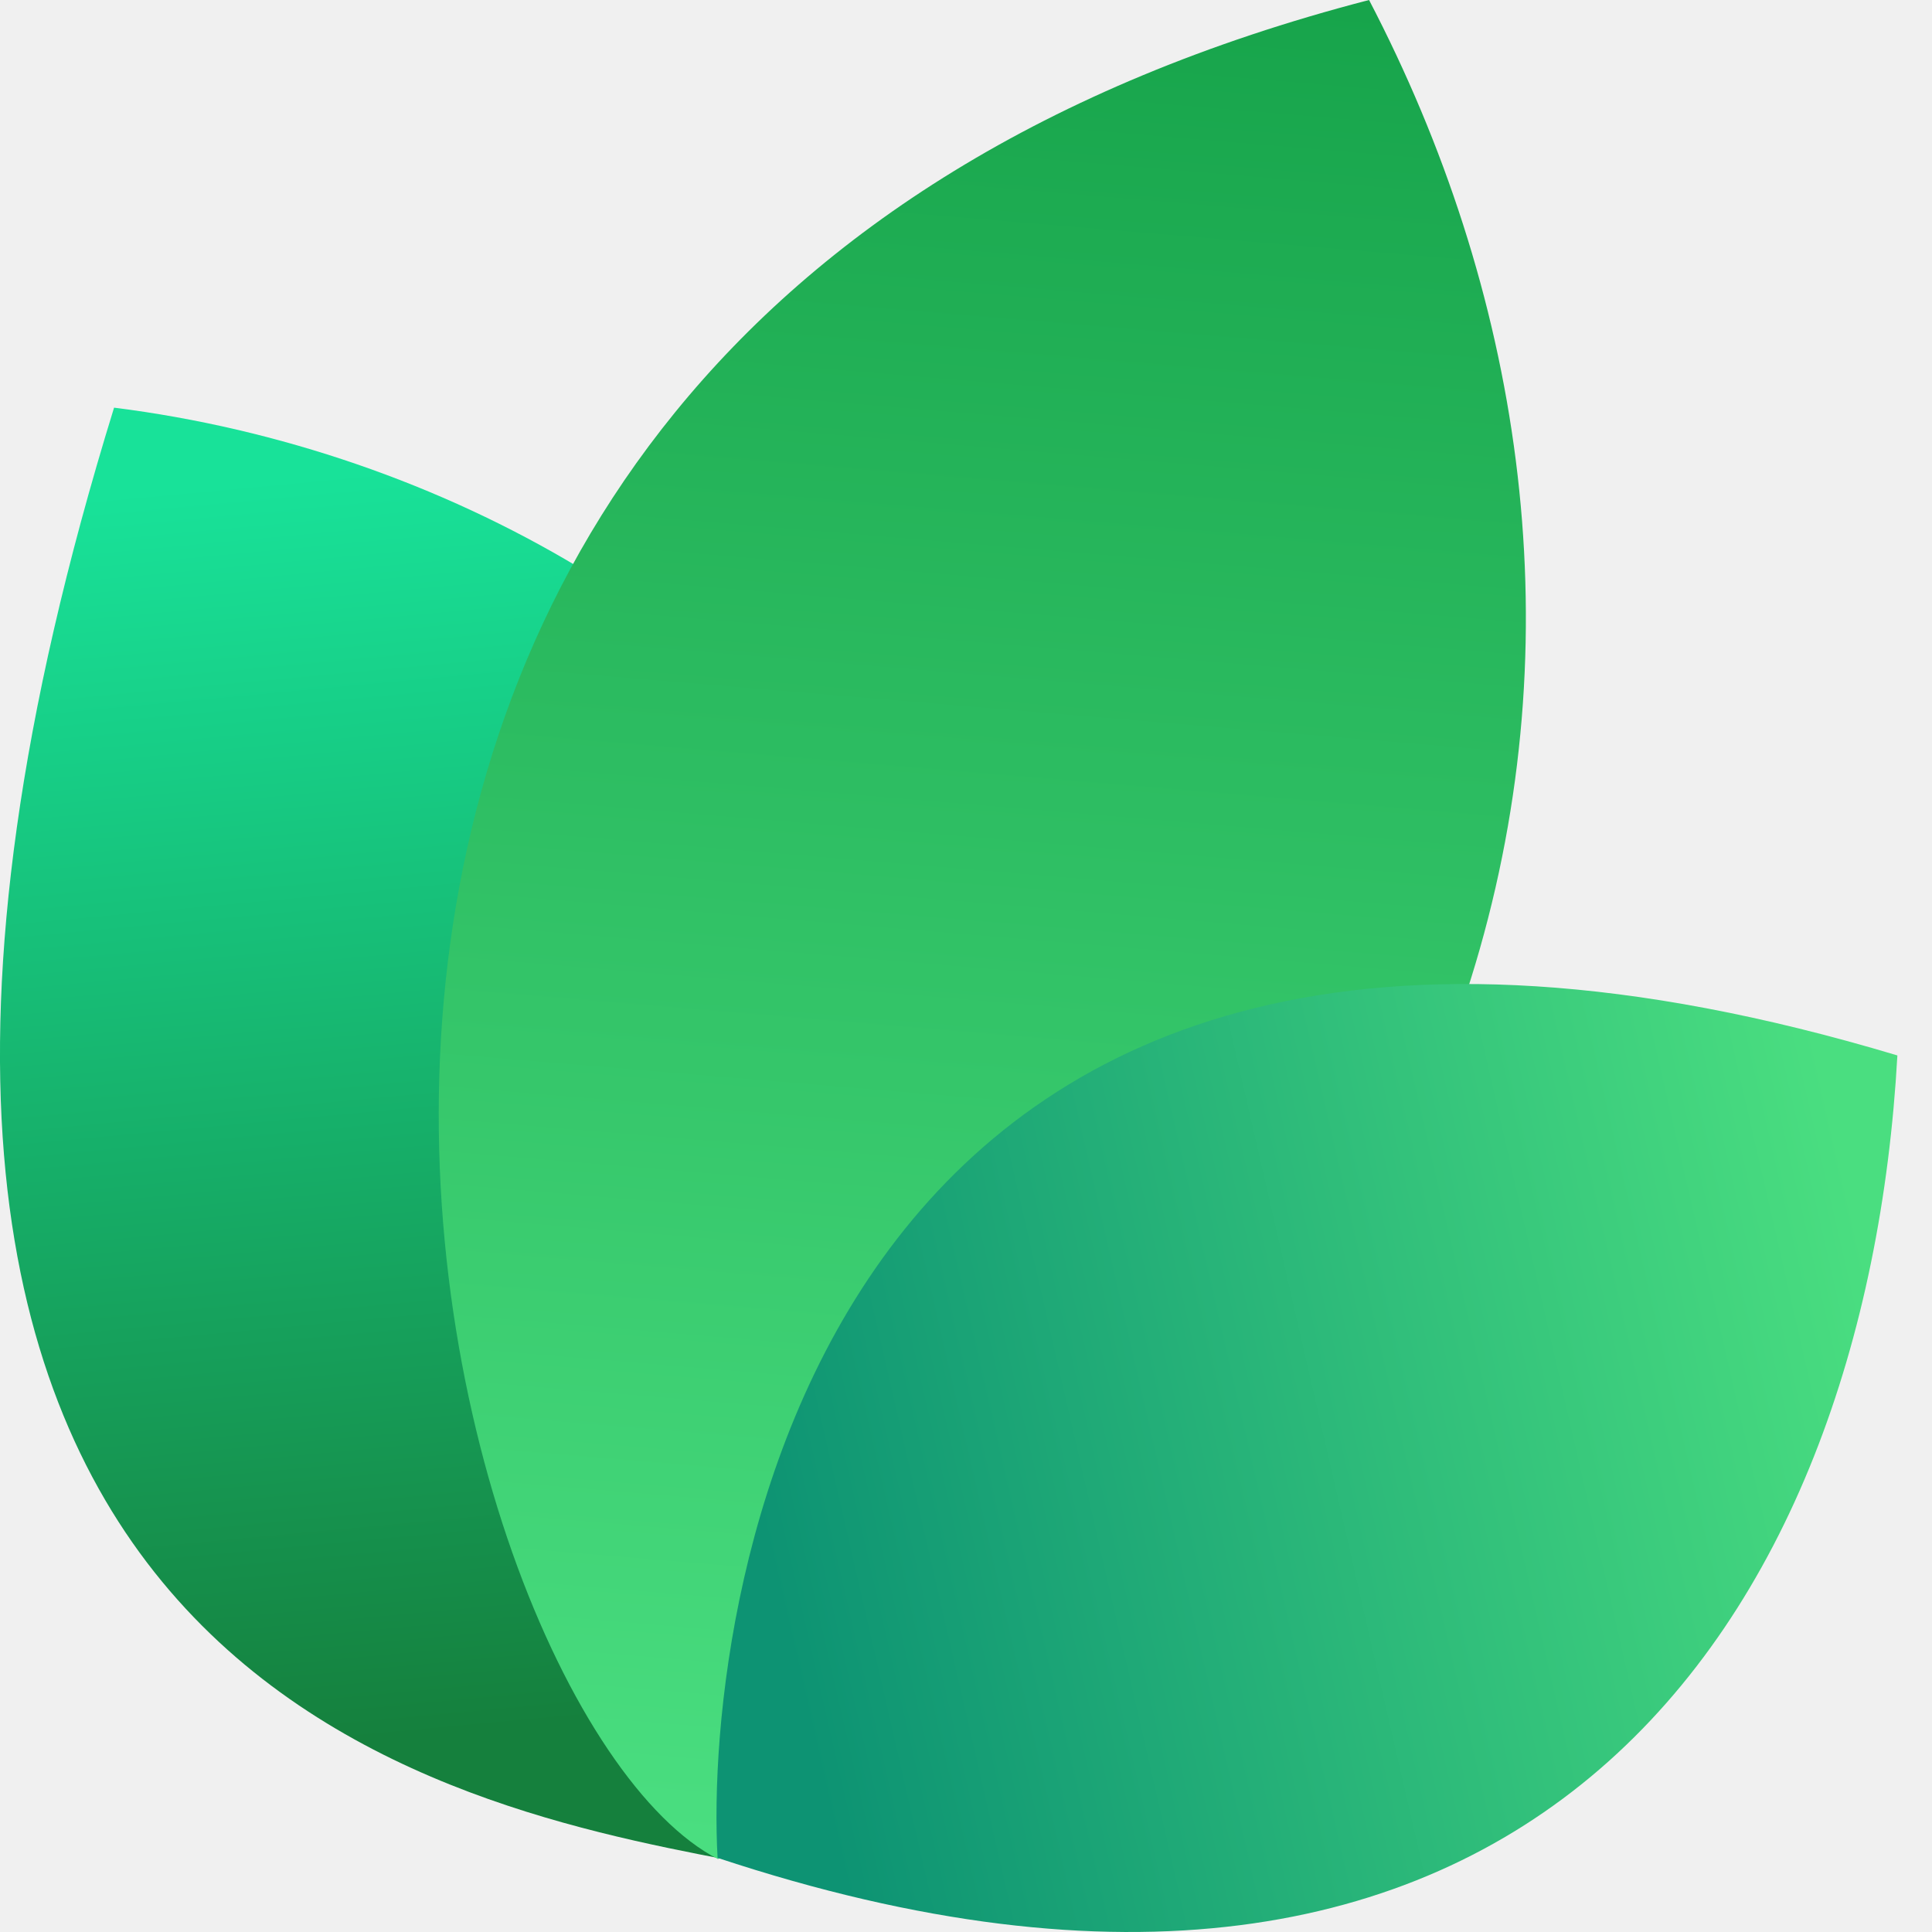
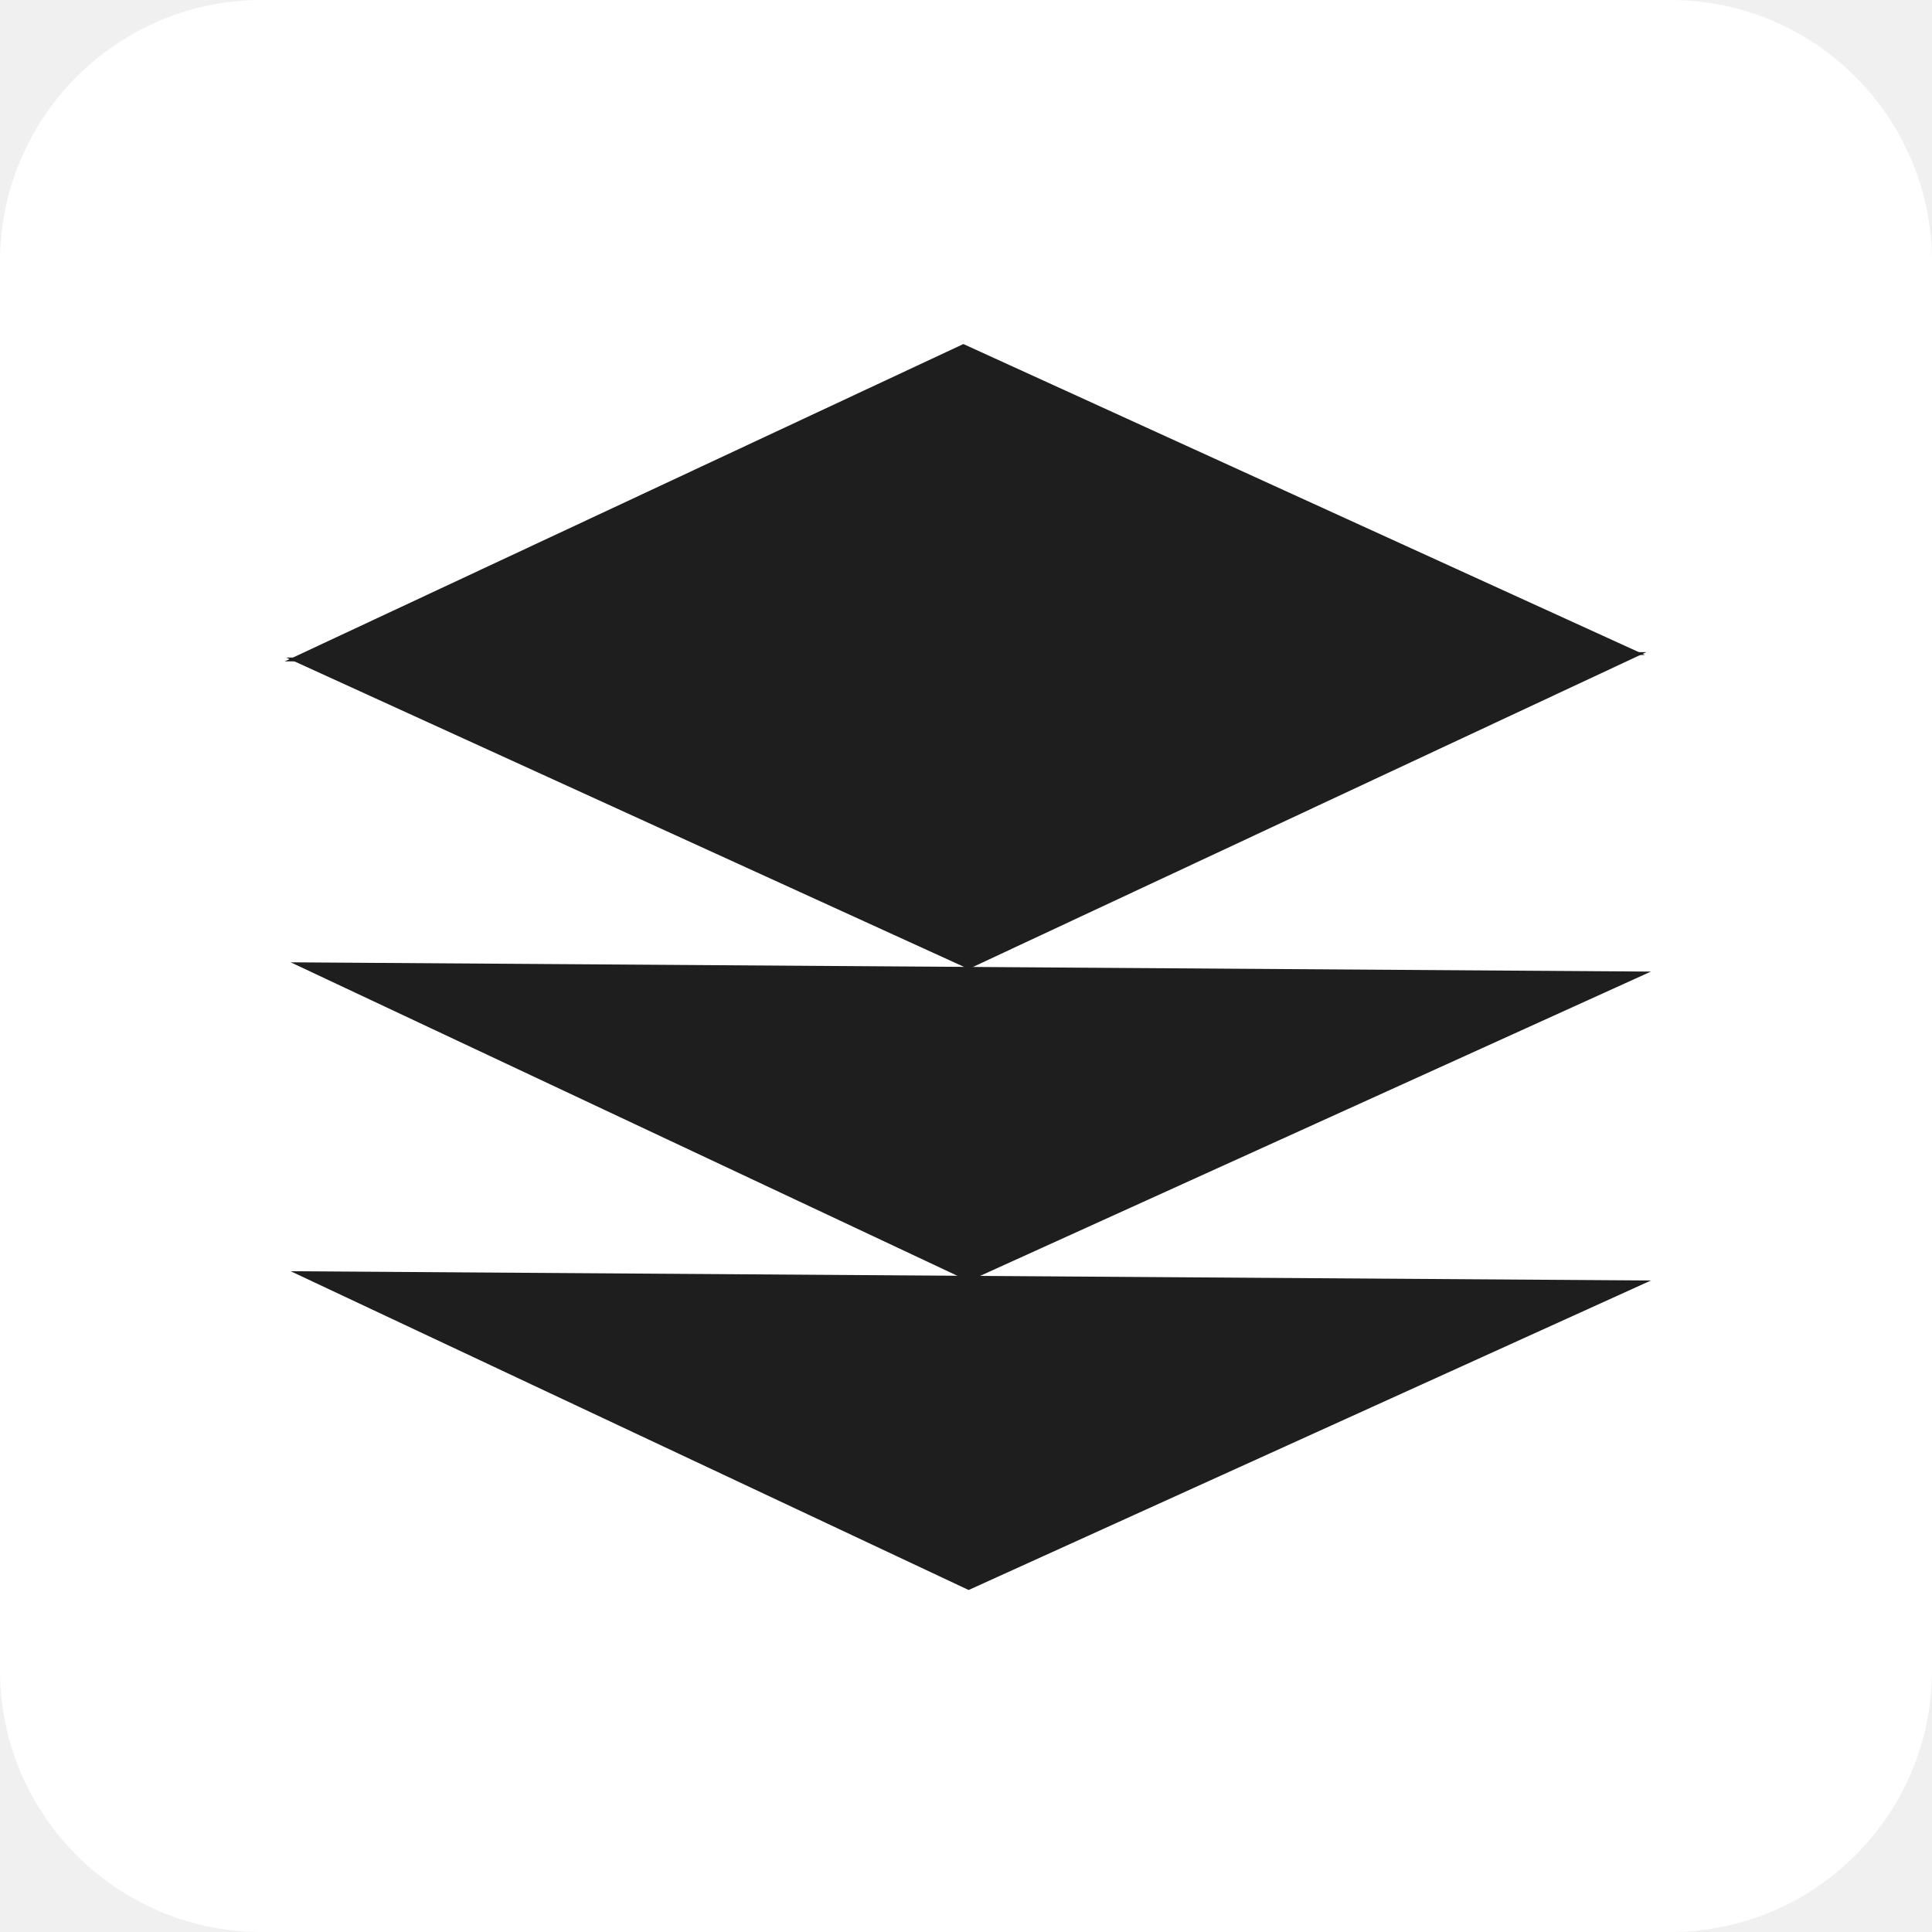
- <svg xmlns="http://www.w3.org/2000/svg" width="24" height="24" viewBox="0 0 24 24" fill="none">
-   <path d="M9.061 23.108C5.268 22.377 -3.391 20.627 1.417 5.064C9.634 6.099 16.973 14.064 9.061 23.108Z" fill="url(#paint0_linear_17557_2021)" />
-   <path d="M8.919 23.094C5.276 21.222 0.784 4.209 17.007 0C20.757 7.193 19.621 16.545 8.919 23.094Z" fill="url(#paint1_linear_17557_2021)" />
-   <path d="M8.914 23.079C8.735 19.882 10.159 9.085 23.57 13.111C23.181 20.123 18.984 26.418 8.914 23.079Z" fill="url(#paint2_linear_17557_2021)" />
-   <defs>
-     <linearGradient id="paint0_linear_17557_2021" x1="3.776" y1="5.916" x2="5.232" y2="21.559" gradientUnits="userSpaceOnUse">
-       <stop stop-color="#18E299" />
-       <stop offset="1" stop-color="#15803D" />
-     </linearGradient>
-     <linearGradient id="paint1_linear_17557_2021" x1="12.171" y1="-0.718" x2="10.19" y2="22.983" gradientUnits="userSpaceOnUse">
-       <stop stop-color="#16A34A" />
-       <stop offset="1" stop-color="#4ADE80" />
-     </linearGradient>
-     <linearGradient id="paint2_linear_17557_2021" x1="23.133" y1="15.353" x2="9.338" y2="18.52" gradientUnits="userSpaceOnUse">
-       <stop stop-color="#4ADE80" />
-       <stop offset="1" stop-color="#0D9373" />
-     </linearGradient>
-   </defs>
+ <svg xmlns="http://www.w3.org/2000/svg" width="369" height="369" viewBox="0 0 369 369" fill="none">
+   <rect width="369" height="369" rx="50" fill="white" />
+   <path d="M185.003 244.68L55.512 183.795L315.314 185.568L185.003 244.68Z" fill="#1E1E1E" />
+   <path d="M185.003 303.681L55.512 242.795L315.314 244.569L185.003 303.681Z" fill="#1E1E1E" />
+   <path d="M183.998 65.709L314.184 125.094L54.38 126.322L183.998 65.709Z" fill="#1E1E1E" />
+   <path d="M185.001 185.07L54.642 125.593L314.448 124.551L185.001 185.07Z" fill="#1E1E1E" />
</svg>
